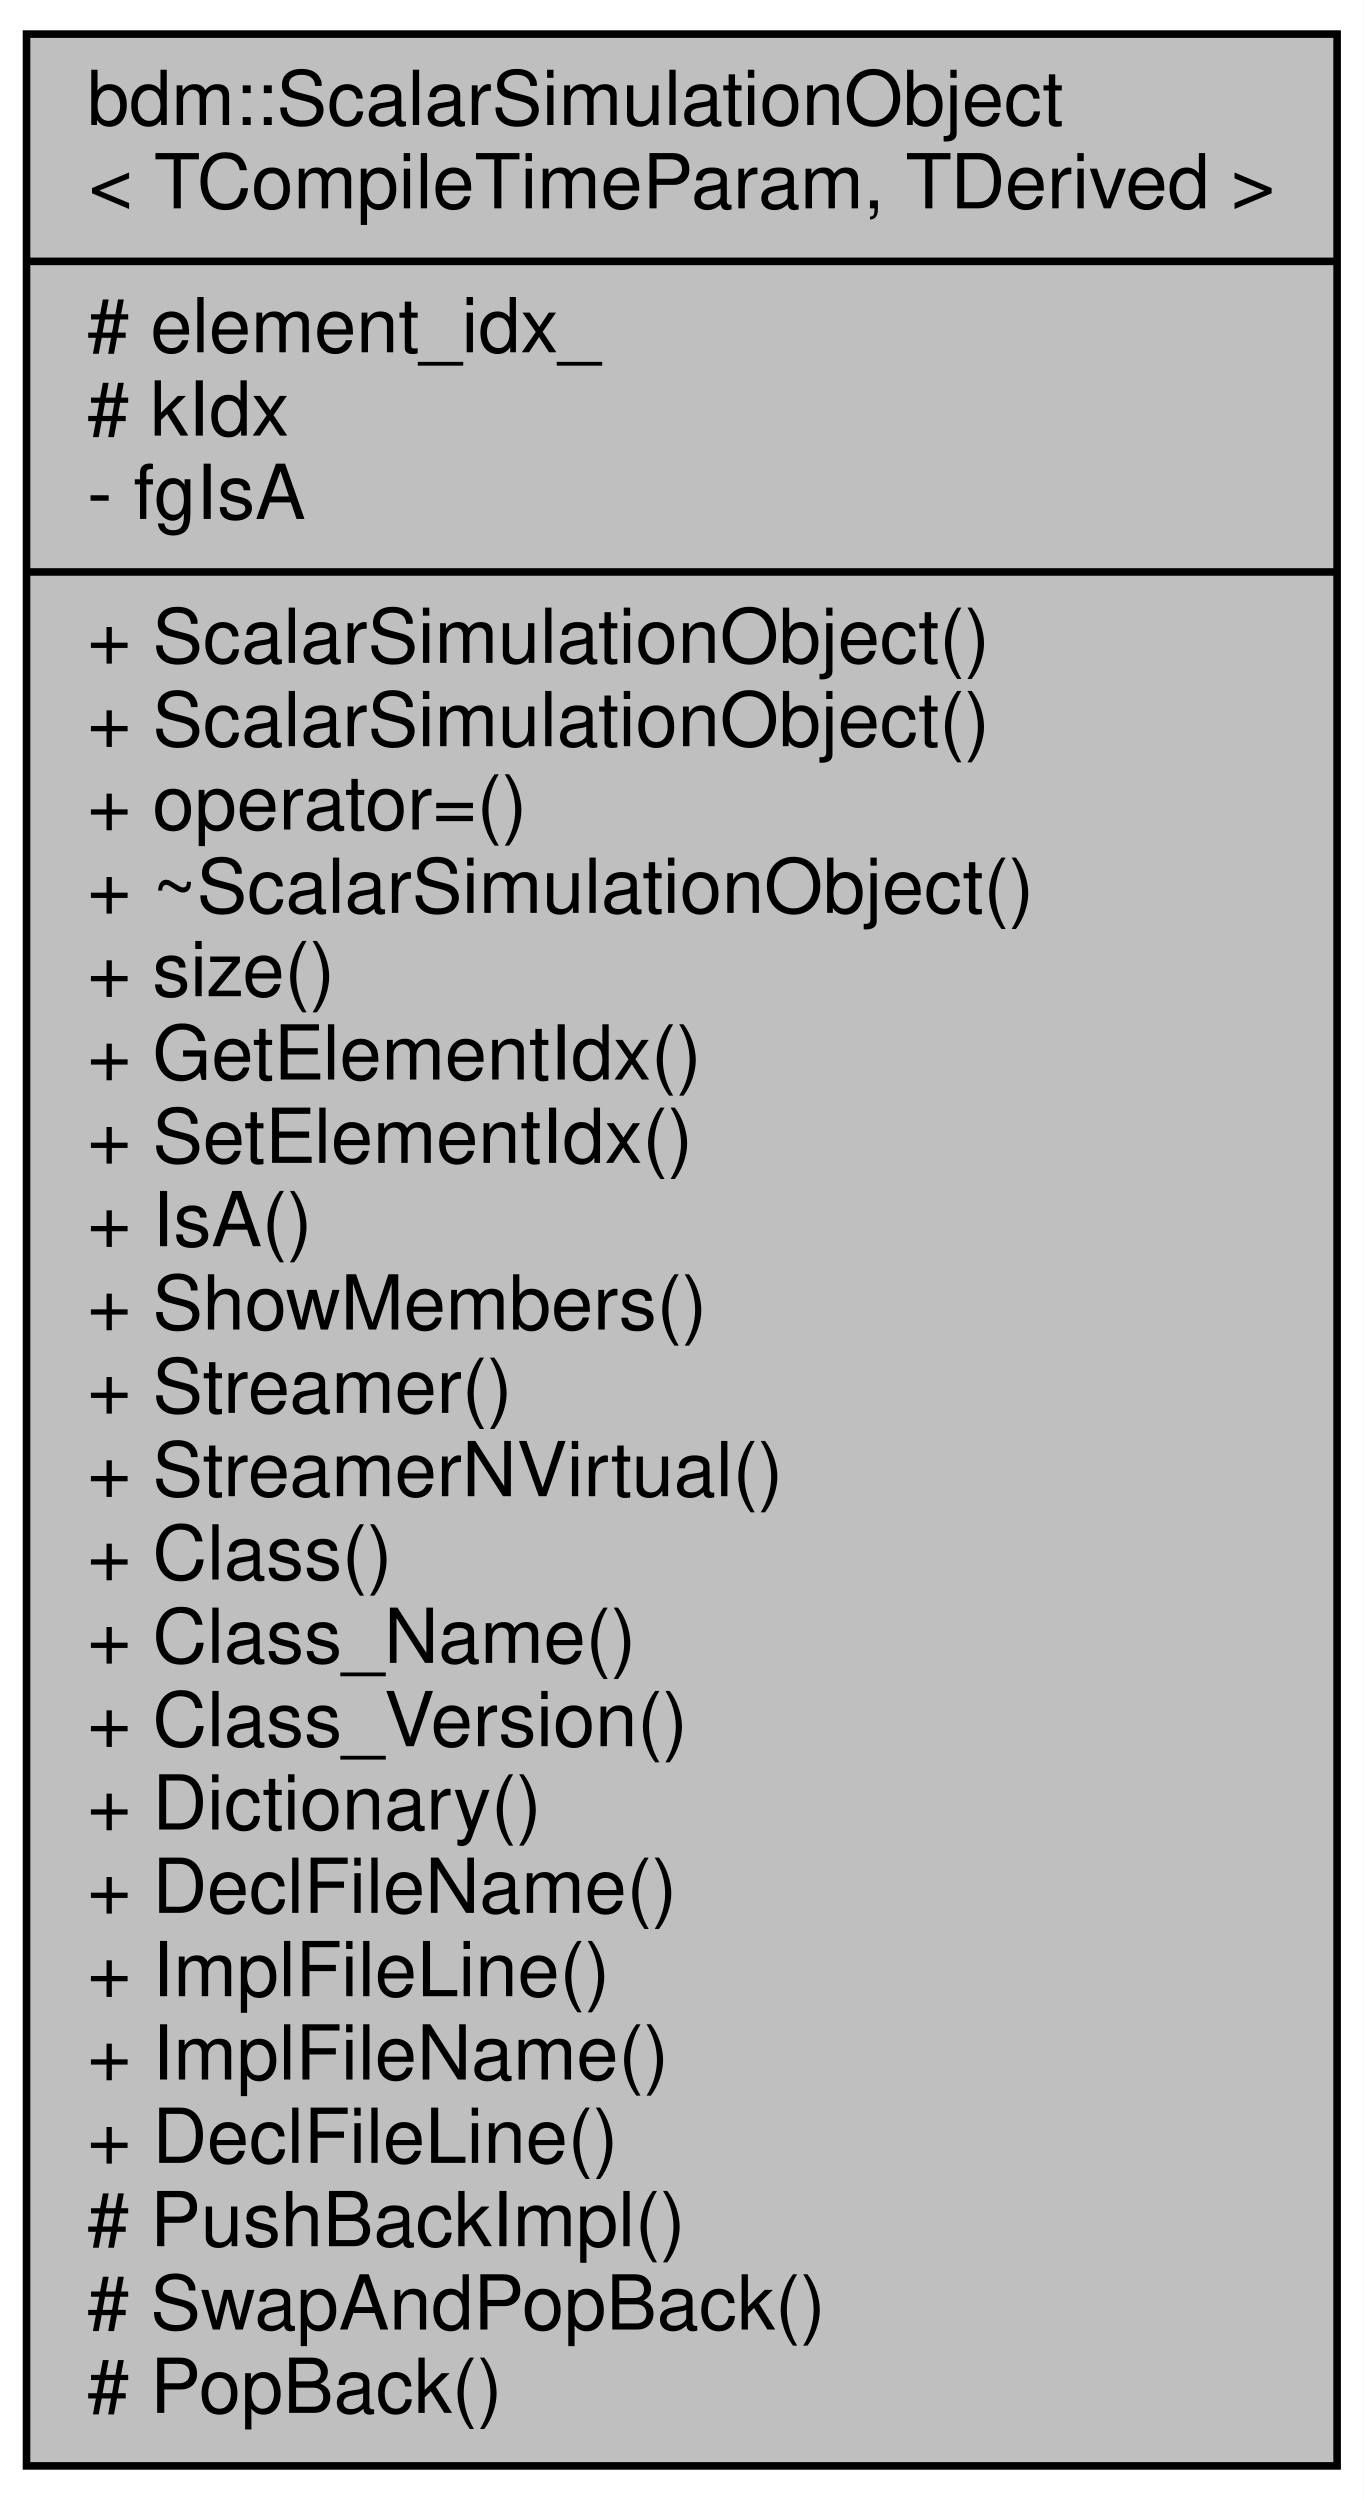
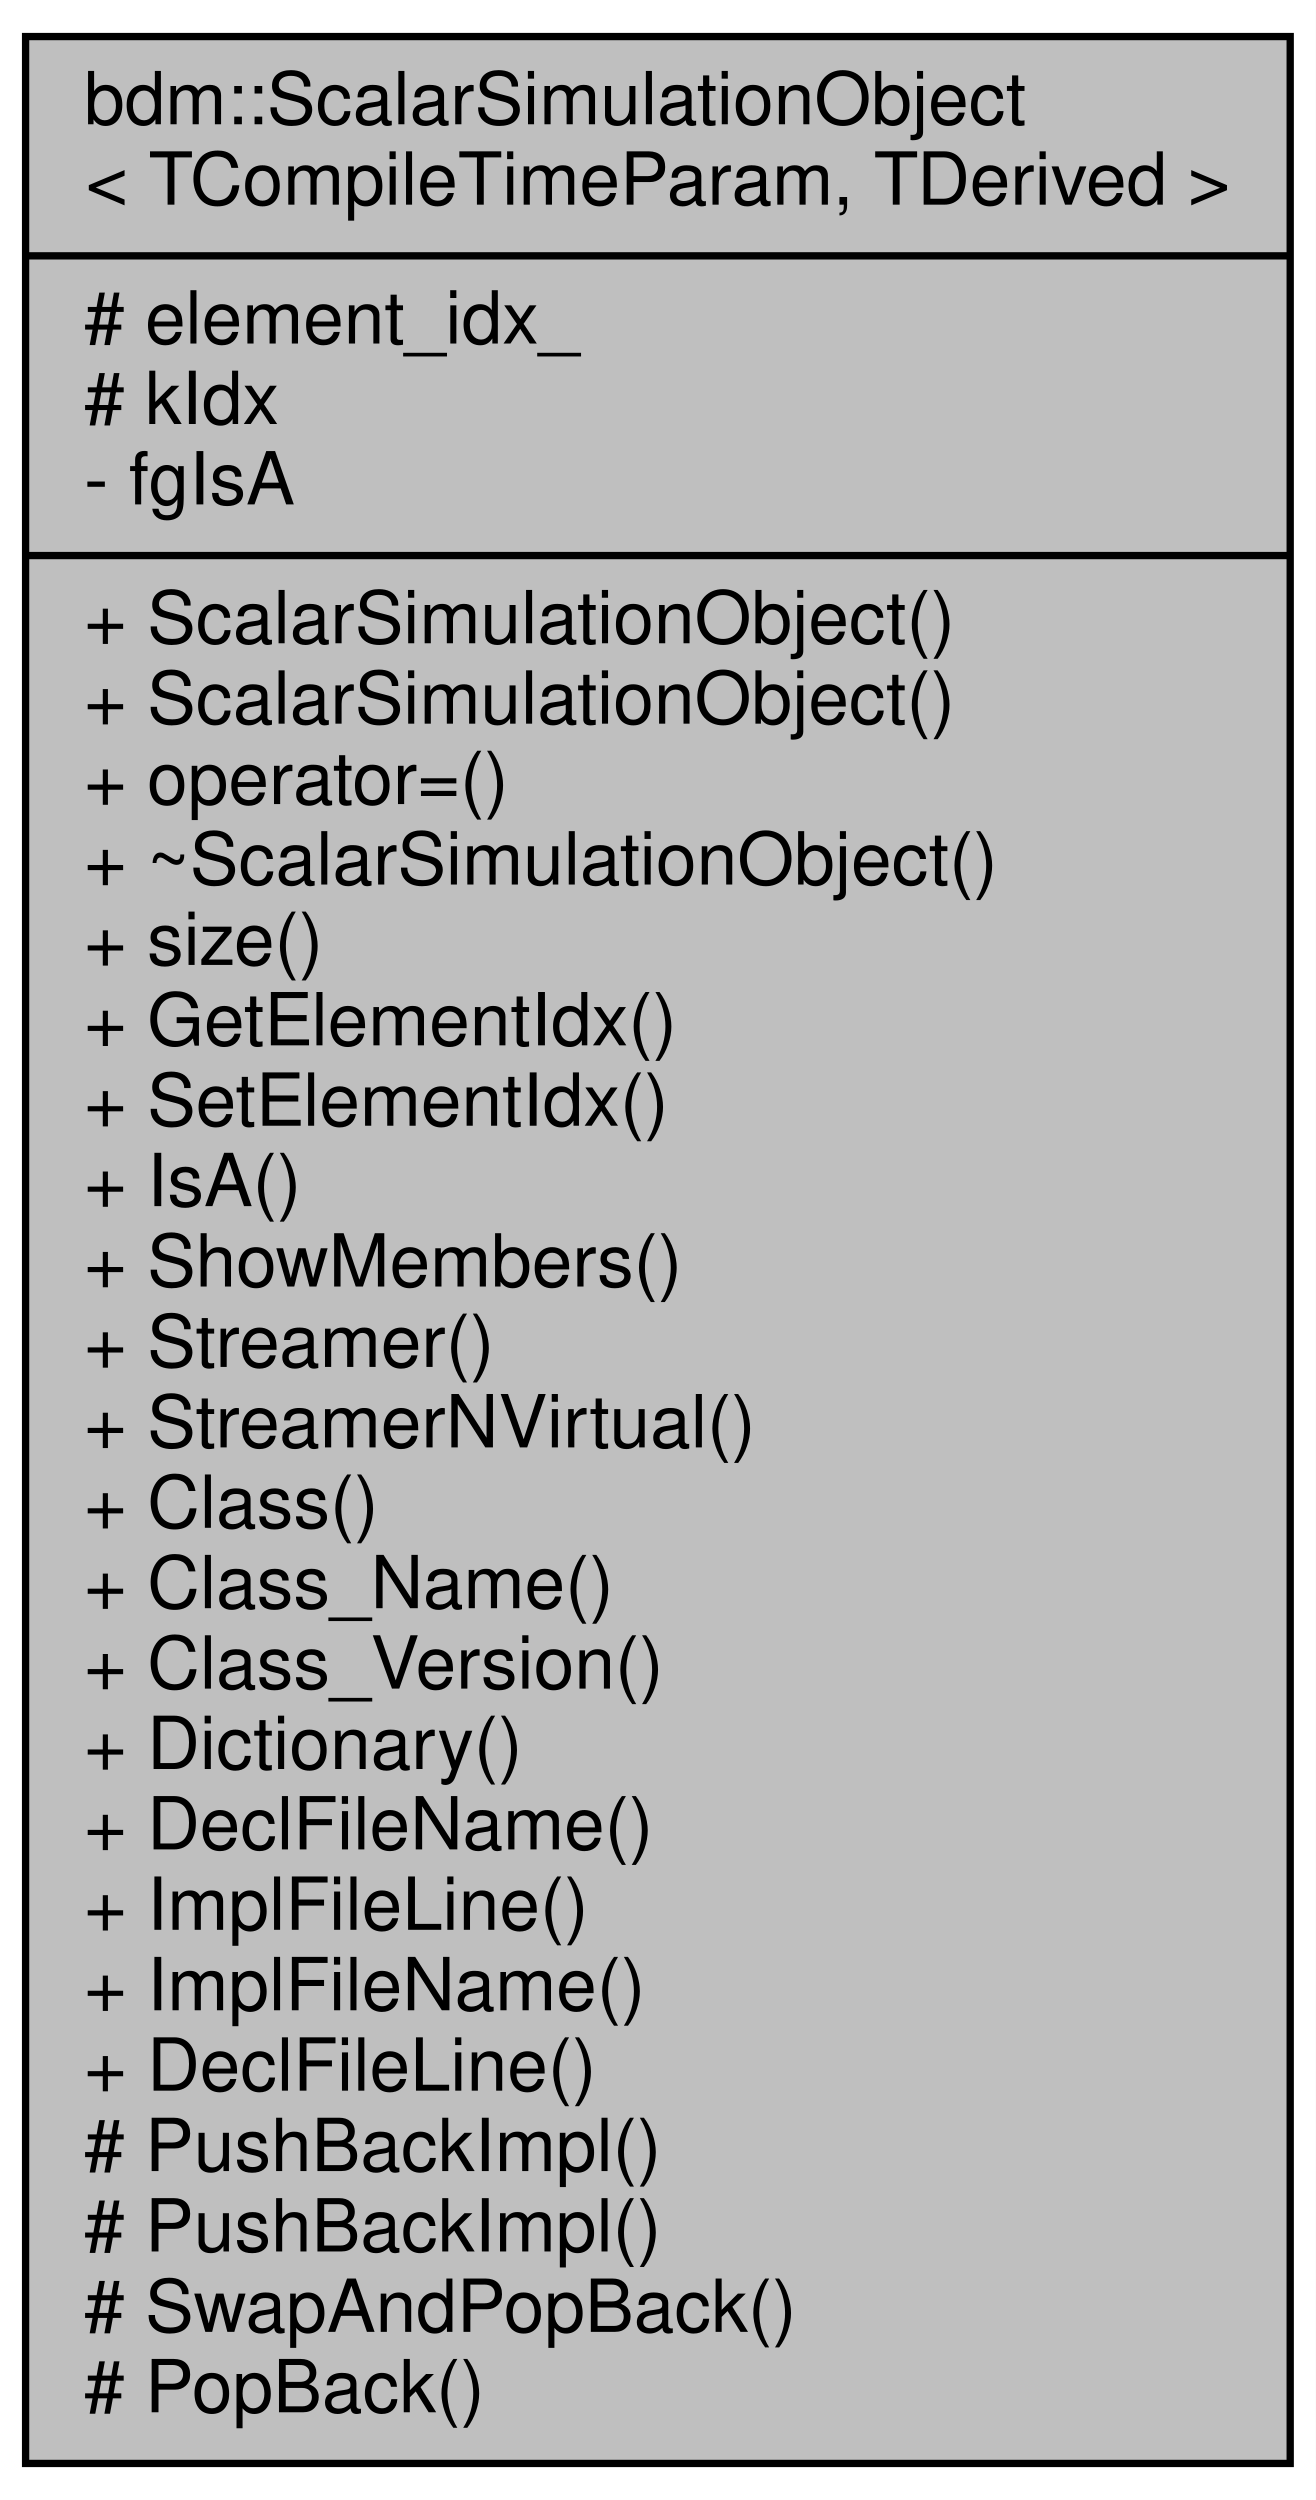
- <svg xmlns="http://www.w3.org/2000/svg" width="180pt" height="330pt" viewBox="0.00 0.00 180.00 330.00">
-   <g id="graph0" class="graph" transform="scale(1 1) rotate(0) translate(4 326)">
-     <polygon fill="white" stroke="none" points="-4,4 -4,-326 176,-326 176,4 -4,4" />
+ <svg xmlns="http://www.w3.org/2000/svg" width="180pt" height="342pt" viewBox="0.00 0.00 180.00 342.00">
+   <g id="graph0" class="graph" transform="scale(1 1) rotate(0) translate(4 338)">
+     <polygon fill="white" stroke="none" points="-4,4 -4,-338 176,-338 176,4 -4,4" />
    <g id="node1" class="node">
-       <polygon fill="#bfbfbf" stroke="black" points="-0.5,-0.5 -0.5,-321.5 172.5,-321.5 172.5,-0.5 -0.5,-0.5" />
-       <text text-anchor="start" x="7.5" y="-309.5" font-family="Helvetica,sans-Serif" font-size="10.00">bdm::ScalarSimulationObject</text>
-       <text text-anchor="middle" x="86" y="-298.5" font-family="Helvetica,sans-Serif" font-size="10.00">&lt; TCompileTimeParam, TDerived &gt;</text>
-       <polyline fill="none" stroke="black" points="-0.5,-291.5 172.5,-291.5 " />
-       <text text-anchor="start" x="7.5" y="-279.5" font-family="Helvetica,sans-Serif" font-size="10.00"># element_idx_</text>
-       <text text-anchor="start" x="7.5" y="-268.5" font-family="Helvetica,sans-Serif" font-size="10.00"># kIdx</text>
-       <text text-anchor="start" x="7.5" y="-257.5" font-family="Helvetica,sans-Serif" font-size="10.00">- fgIsA</text>
-       <polyline fill="none" stroke="black" points="-0.5,-250.5 172.5,-250.5 " />
-       <text text-anchor="start" x="7.5" y="-238.5" font-family="Helvetica,sans-Serif" font-size="10.00">+ ScalarSimulationObject()</text>
-       <text text-anchor="start" x="7.5" y="-227.5" font-family="Helvetica,sans-Serif" font-size="10.00">+ ScalarSimulationObject()</text>
-       <text text-anchor="start" x="7.5" y="-216.5" font-family="Helvetica,sans-Serif" font-size="10.00">+ operator=()</text>
-       <text text-anchor="start" x="7.5" y="-205.5" font-family="Helvetica,sans-Serif" font-size="10.00">+ ~ScalarSimulationObject()</text>
-       <text text-anchor="start" x="7.5" y="-194.5" font-family="Helvetica,sans-Serif" font-size="10.00">+ size()</text>
-       <text text-anchor="start" x="7.5" y="-183.5" font-family="Helvetica,sans-Serif" font-size="10.00">+ GetElementIdx()</text>
-       <text text-anchor="start" x="7.5" y="-172.5" font-family="Helvetica,sans-Serif" font-size="10.00">+ SetElementIdx()</text>
-       <text text-anchor="start" x="7.5" y="-161.5" font-family="Helvetica,sans-Serif" font-size="10.00">+ IsA()</text>
-       <text text-anchor="start" x="7.5" y="-150.5" font-family="Helvetica,sans-Serif" font-size="10.00">+ ShowMembers()</text>
-       <text text-anchor="start" x="7.5" y="-139.5" font-family="Helvetica,sans-Serif" font-size="10.00">+ Streamer()</text>
-       <text text-anchor="start" x="7.5" y="-128.5" font-family="Helvetica,sans-Serif" font-size="10.00">+ StreamerNVirtual()</text>
-       <text text-anchor="start" x="7.5" y="-117.5" font-family="Helvetica,sans-Serif" font-size="10.00">+ Class()</text>
-       <text text-anchor="start" x="7.5" y="-106.5" font-family="Helvetica,sans-Serif" font-size="10.00">+ Class_Name()</text>
-       <text text-anchor="start" x="7.5" y="-95.5" font-family="Helvetica,sans-Serif" font-size="10.00">+ Class_Version()</text>
-       <text text-anchor="start" x="7.5" y="-84.5" font-family="Helvetica,sans-Serif" font-size="10.00">+ Dictionary()</text>
-       <text text-anchor="start" x="7.5" y="-73.5" font-family="Helvetica,sans-Serif" font-size="10.00">+ DeclFileName()</text>
-       <text text-anchor="start" x="7.5" y="-62.5" font-family="Helvetica,sans-Serif" font-size="10.00">+ ImplFileLine()</text>
-       <text text-anchor="start" x="7.5" y="-51.5" font-family="Helvetica,sans-Serif" font-size="10.00">+ ImplFileName()</text>
-       <text text-anchor="start" x="7.5" y="-40.5" font-family="Helvetica,sans-Serif" font-size="10.00">+ DeclFileLine()</text>
-       <text text-anchor="start" x="7.5" y="-29.5" font-family="Helvetica,sans-Serif" font-size="10.00"># PushBackImpl()</text>
-       <text text-anchor="start" x="7.5" y="-18.5" font-family="Helvetica,sans-Serif" font-size="10.00"># SwapAndPopBack()</text>
-       <text text-anchor="start" x="7.5" y="-7.5" font-family="Helvetica,sans-Serif" font-size="10.00"># PopBack()</text>
+       <polygon fill="#bfbfbf" stroke="black" points="-0.5,-1 -0.5,-333 172.5,-333 172.5,-1 -0.5,-1" />
+       <text text-anchor="start" x="7.5" y="-321" font-family="Helvetica,sans-Serif" font-size="10.00">bdm::ScalarSimulationObject</text>
+       <text text-anchor="middle" x="86" y="-310" font-family="Helvetica,sans-Serif" font-size="10.00">&lt; TCompileTimeParam, TDerived &gt;</text>
+       <polyline fill="none" stroke="black" points="-0.5,-303 172.5,-303 " />
+       <text text-anchor="start" x="7.5" y="-291" font-family="Helvetica,sans-Serif" font-size="10.00"># element_idx_</text>
+       <text text-anchor="start" x="7.5" y="-280" font-family="Helvetica,sans-Serif" font-size="10.00"># kIdx</text>
+       <text text-anchor="start" x="7.5" y="-269" font-family="Helvetica,sans-Serif" font-size="10.00">- fgIsA</text>
+       <polyline fill="none" stroke="black" points="-0.5,-262 172.5,-262 " />
+       <text text-anchor="start" x="7.5" y="-250" font-family="Helvetica,sans-Serif" font-size="10.00">+ ScalarSimulationObject()</text>
+       <text text-anchor="start" x="7.5" y="-239" font-family="Helvetica,sans-Serif" font-size="10.00">+ ScalarSimulationObject()</text>
+       <text text-anchor="start" x="7.5" y="-228" font-family="Helvetica,sans-Serif" font-size="10.00">+ operator=()</text>
+       <text text-anchor="start" x="7.5" y="-217" font-family="Helvetica,sans-Serif" font-size="10.00">+ ~ScalarSimulationObject()</text>
+       <text text-anchor="start" x="7.5" y="-206" font-family="Helvetica,sans-Serif" font-size="10.00">+ size()</text>
+       <text text-anchor="start" x="7.5" y="-195" font-family="Helvetica,sans-Serif" font-size="10.00">+ GetElementIdx()</text>
+       <text text-anchor="start" x="7.5" y="-184" font-family="Helvetica,sans-Serif" font-size="10.00">+ SetElementIdx()</text>
+       <text text-anchor="start" x="7.5" y="-173" font-family="Helvetica,sans-Serif" font-size="10.00">+ IsA()</text>
+       <text text-anchor="start" x="7.5" y="-162" font-family="Helvetica,sans-Serif" font-size="10.00">+ ShowMembers()</text>
+       <text text-anchor="start" x="7.5" y="-151" font-family="Helvetica,sans-Serif" font-size="10.00">+ Streamer()</text>
+       <text text-anchor="start" x="7.5" y="-140" font-family="Helvetica,sans-Serif" font-size="10.00">+ StreamerNVirtual()</text>
+       <text text-anchor="start" x="7.5" y="-129" font-family="Helvetica,sans-Serif" font-size="10.00">+ Class()</text>
+       <text text-anchor="start" x="7.5" y="-118" font-family="Helvetica,sans-Serif" font-size="10.00">+ Class_Name()</text>
+       <text text-anchor="start" x="7.5" y="-107" font-family="Helvetica,sans-Serif" font-size="10.00">+ Class_Version()</text>
+       <text text-anchor="start" x="7.5" y="-96" font-family="Helvetica,sans-Serif" font-size="10.00">+ Dictionary()</text>
+       <text text-anchor="start" x="7.5" y="-85" font-family="Helvetica,sans-Serif" font-size="10.00">+ DeclFileName()</text>
+       <text text-anchor="start" x="7.5" y="-74" font-family="Helvetica,sans-Serif" font-size="10.00">+ ImplFileLine()</text>
+       <text text-anchor="start" x="7.5" y="-63" font-family="Helvetica,sans-Serif" font-size="10.00">+ ImplFileName()</text>
+       <text text-anchor="start" x="7.5" y="-52" font-family="Helvetica,sans-Serif" font-size="10.00">+ DeclFileLine()</text>
+       <text text-anchor="start" x="7.5" y="-41" font-family="Helvetica,sans-Serif" font-size="10.00"># PushBackImpl()</text>
+       <text text-anchor="start" x="7.5" y="-30" font-family="Helvetica,sans-Serif" font-size="10.00"># PushBackImpl()</text>
+       <text text-anchor="start" x="7.5" y="-19" font-family="Helvetica,sans-Serif" font-size="10.00"># SwapAndPopBack()</text>
+       <text text-anchor="start" x="7.5" y="-8" font-family="Helvetica,sans-Serif" font-size="10.00"># PopBack()</text>
    </g>
  </g>
</svg>
